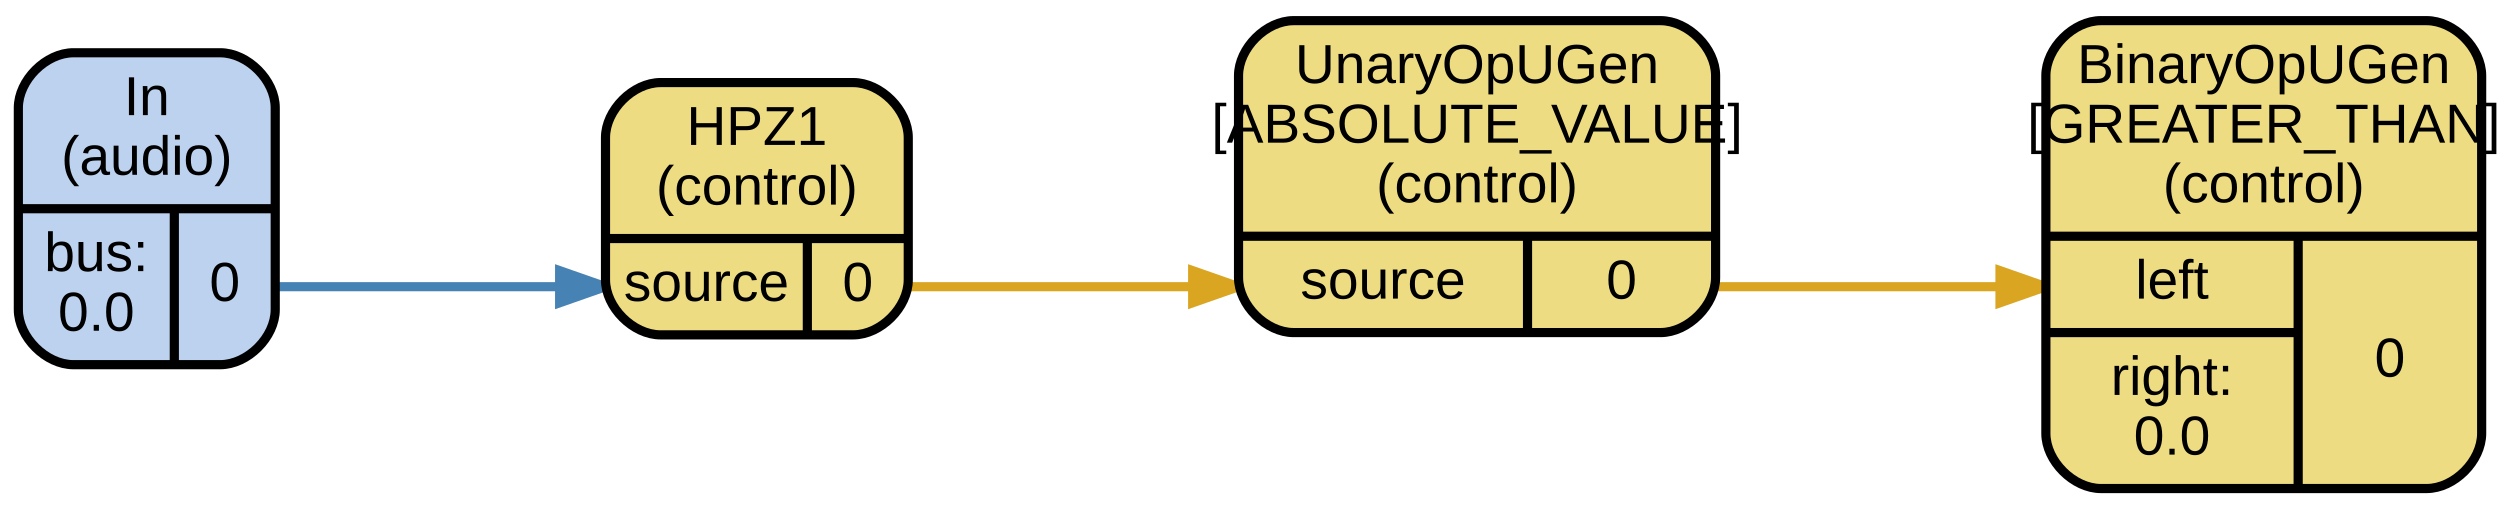
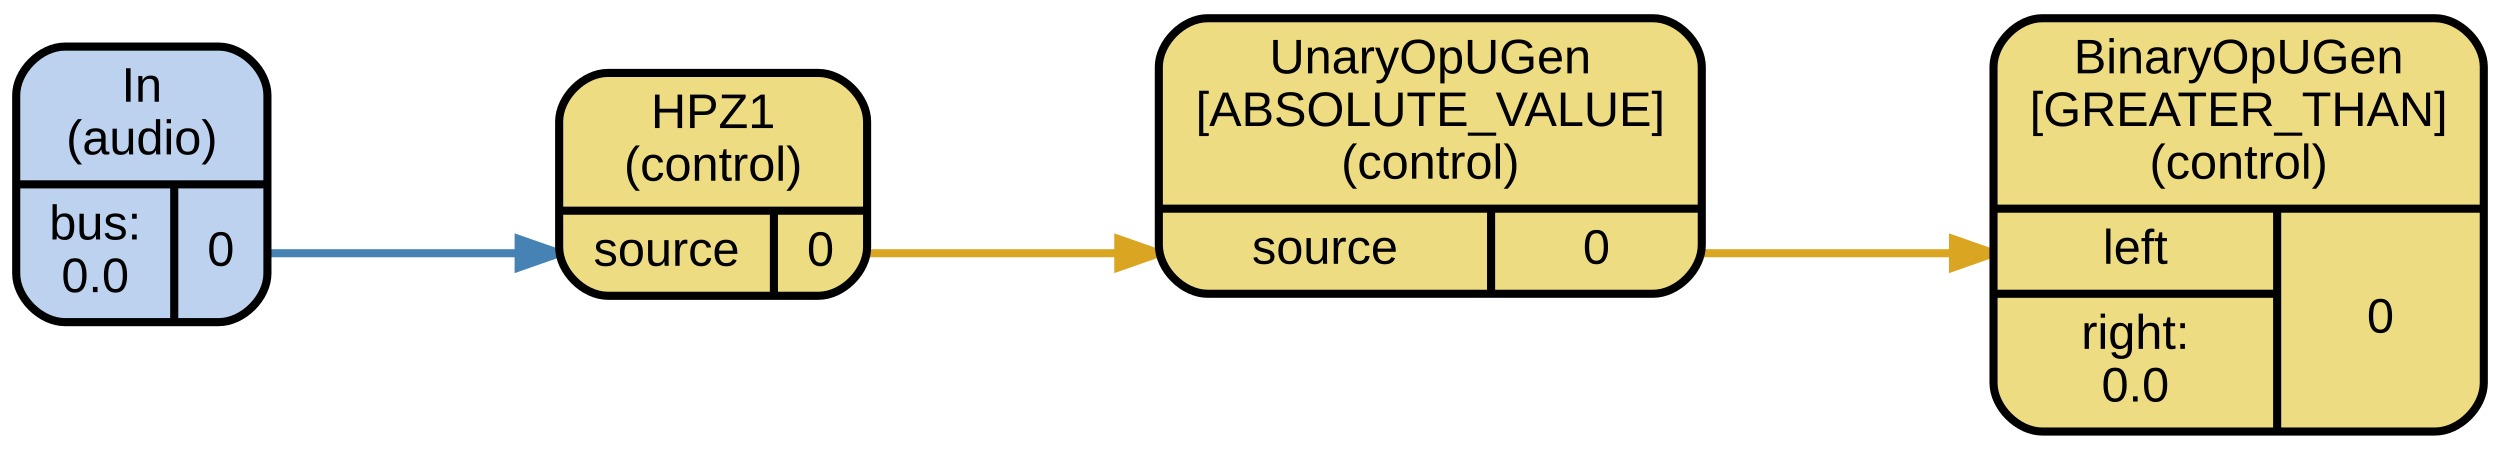
- <svg xmlns="http://www.w3.org/2000/svg" width="545pt" height="111pt" viewBox="0.00 0.00 545.00 111.00">
+ <svg xmlns="http://www.w3.org/2000/svg" width="617pt" height="111pt" viewBox="0.00 0.00 617.00 111.00">
  <g id="graph0" class="graph" transform="scale(1 1) rotate(0) translate(4 107)">
    <g id="edge1" class="edge">
-       <path fill="none" stroke="#4682b4" stroke-width="2" d="M56,-44.5C84.375,-44.5 93.879,-44.5 117.979,-44.5" />
-       <polygon fill="#4682b4" stroke="#4682b4" stroke-width="2" points="118,-48 128,-44.5 118,-41 118,-48" />
+       <path fill="none" stroke="steelblue" stroke-width="2" d="M62,-44.5C90.38,-44.5 99.88,-44.5 123.98,-44.5" />
+       <polygon fill="steelblue" stroke="steelblue" stroke-width="2" points="124,-48 134,-44.5 124,-41 124,-48" />
    </g>
    <g id="edge2" class="edge">
-       <path fill="none" stroke="#daa520" stroke-width="2" d="M194,-44.5C222.375,-44.5 231.88,-44.5 255.979,-44.5" />
-       <polygon fill="#daa520" stroke="#daa520" stroke-width="2" points="256,-48 266,-44.5 256,-41 256,-48" />
+       <path fill="none" stroke="goldenrod" stroke-width="2" d="M210,-44.5C238.38,-44.5 247.88,-44.5 271.98,-44.5" />
+       <polygon fill="goldenrod" stroke="goldenrod" stroke-width="2" points="272,-48 282,-44.5 272,-41 272,-48" />
    </g>
    <g id="edge3" class="edge">
-       <path fill="none" stroke="#daa520" stroke-width="2" d="M370,-44.5C398.375,-44.5 407.88,-44.5 431.979,-44.5" />
-       <polygon fill="#daa520" stroke="#daa520" stroke-width="2" points="432,-48 442,-44.5 432,-41 432,-48" />
+       <path fill="none" stroke="goldenrod" stroke-width="2" d="M416,-44.5C444.38,-44.5 453.88,-44.5 477.98,-44.5" />
+       <polygon fill="goldenrod" stroke="goldenrod" stroke-width="2" points="478,-48 488,-44.5 478,-41 478,-48" />
    </g>
    <g id="node1" class="node">
-       <path fill="#bcd2ee" stroke="#000000" stroke-width="2" d="M12,-27.5C12,-27.5 44,-27.5 44,-27.5 50,-27.5 56,-33.5 56,-39.5 56,-39.5 56,-83.5 56,-83.5 56,-89.5 50,-95.5 44,-95.5 44,-95.5 12,-95.5 12,-95.5 6,-95.5 0,-89.5 0,-83.5 0,-83.5 0,-39.5 0,-39.5 0,-33.5 6,-27.5 12,-27.5" />
-       <text text-anchor="middle" x="28" y="-81.9" font-family="Arial" font-size="12.00" fill="#000000">In</text>
-       <text text-anchor="middle" x="28" y="-68.9" font-family="Arial" font-size="12.00" fill="#000000">(audio)</text>
-       <polyline fill="none" stroke="#000000" stroke-width="2" points="0,-61.5 56,-61.5 " />
-       <text text-anchor="middle" x="17" y="-47.9" font-family="Arial" font-size="12.00" fill="#000000">bus:</text>
-       <text text-anchor="middle" x="17" y="-34.9" font-family="Arial" font-size="12.00" fill="#000000">0.0</text>
-       <polyline fill="none" stroke="#000000" stroke-width="2" points="34,-27.5 34,-61.5 " />
-       <text text-anchor="middle" x="45" y="-41.4" font-family="Arial" font-size="12.00" fill="#000000">0</text>
+       <path fill="#bcd2ee" stroke="black" stroke-width="2" d="M12,-27.5C12,-27.5 50,-27.5 50,-27.5 56,-27.5 62,-33.5 62,-39.5 62,-39.5 62,-83.5 62,-83.5 62,-89.5 56,-95.5 50,-95.5 50,-95.5 12,-95.5 12,-95.5 6,-95.5 0,-89.5 0,-83.5 0,-83.5 0,-39.5 0,-39.5 0,-33.5 6,-27.5 12,-27.5" />
+       <text text-anchor="middle" x="31" y="-81.9" font-family="Arial" font-size="12.00">In</text>
+       <text text-anchor="middle" x="31" y="-68.9" font-family="Arial" font-size="12.00">(audio)</text>
+       <polyline fill="none" stroke="black" stroke-width="2" points="0,-61.5 62,-61.5 " />
+       <text text-anchor="middle" x="19.5" y="-47.9" font-family="Arial" font-size="12.00">bus:</text>
+       <text text-anchor="middle" x="19.5" y="-34.9" font-family="Arial" font-size="12.00">0.0</text>
+       <polyline fill="none" stroke="black" stroke-width="2" points="39,-27.5 39,-61.5 " />
+       <text text-anchor="middle" x="50.5" y="-41.4" font-family="Arial" font-size="12.00">0</text>
    </g>
    <g id="node2" class="node">
-       <path fill="#eedc82" stroke="#000000" stroke-width="2" d="M140,-34C140,-34 182,-34 182,-34 188,-34 194,-40 194,-46 194,-46 194,-77 194,-77 194,-83 188,-89 182,-89 182,-89 140,-89 140,-89 134,-89 128,-83 128,-77 128,-77 128,-46 128,-46 128,-40 134,-34 140,-34" />
-       <text text-anchor="middle" x="161" y="-75.4" font-family="Arial" font-size="12.00" fill="#000000">HPZ1</text>
-       <text text-anchor="middle" x="161" y="-62.4" font-family="Arial" font-size="12.00" fill="#000000">(control)</text>
-       <polyline fill="none" stroke="#000000" stroke-width="2" points="128,-55 194,-55 " />
-       <text text-anchor="middle" x="150" y="-41.4" font-family="Arial" font-size="12.00" fill="#000000">source</text>
-       <polyline fill="none" stroke="#000000" stroke-width="2" points="172,-34 172,-55 " />
-       <text text-anchor="middle" x="183" y="-41.4" font-family="Arial" font-size="12.00" fill="#000000">0</text>
+       <path fill="#eedc82" stroke="black" stroke-width="2" d="M146,-34C146,-34 198,-34 198,-34 204,-34 210,-40 210,-46 210,-46 210,-77 210,-77 210,-83 204,-89 198,-89 198,-89 146,-89 146,-89 140,-89 134,-83 134,-77 134,-77 134,-46 134,-46 134,-40 140,-34 146,-34" />
+       <text text-anchor="middle" x="172" y="-75.4" font-family="Arial" font-size="12.00">HPZ1</text>
+       <text text-anchor="middle" x="172" y="-62.4" font-family="Arial" font-size="12.00">(control)</text>
+       <polyline fill="none" stroke="black" stroke-width="2" points="134,-55 210,-55 " />
+       <text text-anchor="middle" x="160.5" y="-41.4" font-family="Arial" font-size="12.00">source</text>
+       <polyline fill="none" stroke="black" stroke-width="2" points="187,-34 187,-55 " />
+       <text text-anchor="middle" x="198.5" y="-41.4" font-family="Arial" font-size="12.00">0</text>
    </g>
    <g id="node3" class="node">
-       <path fill="#eedc82" stroke="#000000" stroke-width="2" d="M278,-34.5C278,-34.5 358,-34.5 358,-34.5 364,-34.5 370,-40.5 370,-46.5 370,-46.5 370,-90.5 370,-90.5 370,-96.5 364,-102.5 358,-102.5 358,-102.5 278,-102.5 278,-102.5 272,-102.5 266,-96.5 266,-90.5 266,-90.5 266,-46.5 266,-46.5 266,-40.5 272,-34.5 278,-34.5" />
-       <text text-anchor="middle" x="318" y="-88.9" font-family="Arial" font-size="12.00" fill="#000000">UnaryOpUGen</text>
-       <text text-anchor="middle" x="318" y="-75.9" font-family="Arial" font-size="12.00" fill="#000000">[ABSOLUTE_VALUE]</text>
-       <text text-anchor="middle" x="318" y="-62.9" font-family="Arial" font-size="12.00" fill="#000000">(control)</text>
-       <polyline fill="none" stroke="#000000" stroke-width="2" points="266,-55.5 370,-55.5 " />
-       <text text-anchor="middle" x="297.5" y="-41.9" font-family="Arial" font-size="12.00" fill="#000000">source</text>
-       <polyline fill="none" stroke="#000000" stroke-width="2" points="329,-34.5 329,-55.5 " />
-       <text text-anchor="middle" x="349.5" y="-41.9" font-family="Arial" font-size="12.00" fill="#000000">0</text>
+       <path fill="#eedc82" stroke="black" stroke-width="2" d="M294,-34.5C294,-34.5 404,-34.5 404,-34.5 410,-34.5 416,-40.5 416,-46.5 416,-46.5 416,-90.5 416,-90.5 416,-96.5 410,-102.5 404,-102.5 404,-102.5 294,-102.5 294,-102.5 288,-102.5 282,-96.5 282,-90.5 282,-90.5 282,-46.5 282,-46.5 282,-40.5 288,-34.5 294,-34.5" />
+       <text text-anchor="middle" x="349" y="-88.9" font-family="Arial" font-size="12.00">UnaryOpUGen</text>
+       <text text-anchor="middle" x="349" y="-75.9" font-family="Arial" font-size="12.00">[ABSOLUTE_VALUE]</text>
+       <text text-anchor="middle" x="349" y="-62.9" font-family="Arial" font-size="12.00">(control)</text>
+       <polyline fill="none" stroke="black" stroke-width="2" points="282,-55.5 416,-55.5 " />
+       <text text-anchor="middle" x="323" y="-41.9" font-family="Arial" font-size="12.00">source</text>
+       <polyline fill="none" stroke="black" stroke-width="2" points="364,-34.5 364,-55.5 " />
+       <text text-anchor="middle" x="390" y="-41.9" font-family="Arial" font-size="12.00">0</text>
    </g>
    <g id="node4" class="node">
-       <path fill="#eedc82" stroke="#000000" stroke-width="2" d="M454,-.5C454,-.5 525,-.5 525,-.5 531,-.5 537,-6.5 537,-12.5 537,-12.5 537,-90.5 537,-90.5 537,-96.5 531,-102.5 525,-102.5 525,-102.5 454,-102.5 454,-102.5 448,-102.5 442,-96.5 442,-90.5 442,-90.5 442,-12.5 442,-12.5 442,-6.5 448,-.5 454,-.5" />
-       <text text-anchor="middle" x="489.5" y="-88.9" font-family="Arial" font-size="12.00" fill="#000000">BinaryOpUGen</text>
-       <text text-anchor="middle" x="489.5" y="-75.9" font-family="Arial" font-size="12.00" fill="#000000">[GREATER_THAN]</text>
-       <text text-anchor="middle" x="489.5" y="-62.9" font-family="Arial" font-size="12.00" fill="#000000">(control)</text>
-       <polyline fill="none" stroke="#000000" stroke-width="2" points="442,-55.5 537,-55.5 " />
-       <text text-anchor="middle" x="469.5" y="-41.9" font-family="Arial" font-size="12.00" fill="#000000">left</text>
-       <polyline fill="none" stroke="#000000" stroke-width="2" points="442,-34.5 497,-34.5 " />
-       <text text-anchor="middle" x="469.5" y="-20.9" font-family="Arial" font-size="12.00" fill="#000000">right:</text>
-       <text text-anchor="middle" x="469.5" y="-7.9" font-family="Arial" font-size="12.00" fill="#000000">0.0</text>
-       <polyline fill="none" stroke="#000000" stroke-width="2" points="497,-.5 497,-55.5 " />
-       <text text-anchor="middle" x="517" y="-24.9" font-family="Arial" font-size="12.00" fill="#000000">0</text>
+       <path fill="#eedc82" stroke="black" stroke-width="2" d="M500,-0.5C500,-0.5 597,-0.5 597,-0.5 603,-0.5 609,-6.5 609,-12.5 609,-12.5 609,-90.5 609,-90.5 609,-96.5 603,-102.5 597,-102.5 597,-102.5 500,-102.5 500,-102.5 494,-102.5 488,-96.5 488,-90.5 488,-90.5 488,-12.5 488,-12.5 488,-6.5 494,-0.5 500,-0.5" />
+       <text text-anchor="middle" x="548.5" y="-88.9" font-family="Arial" font-size="12.00">BinaryOpUGen</text>
+       <text text-anchor="middle" x="548.5" y="-75.9" font-family="Arial" font-size="12.00">[GREATER_THAN]</text>
+       <text text-anchor="middle" x="548.5" y="-62.9" font-family="Arial" font-size="12.00">(control)</text>
+       <polyline fill="none" stroke="black" stroke-width="2" points="488,-55.5 609,-55.5 " />
+       <text text-anchor="middle" x="523" y="-41.9" font-family="Arial" font-size="12.00">left</text>
+       <polyline fill="none" stroke="black" stroke-width="2" points="488,-34.5 558,-34.5 " />
+       <text text-anchor="middle" x="523" y="-20.9" font-family="Arial" font-size="12.00">right:</text>
+       <text text-anchor="middle" x="523" y="-7.9" font-family="Arial" font-size="12.00">0.0</text>
+       <polyline fill="none" stroke="black" stroke-width="2" points="558,-0.5 558,-55.5 " />
+       <text text-anchor="middle" x="583.5" y="-24.9" font-family="Arial" font-size="12.00">0</text>
    </g>
  </g>
</svg>
